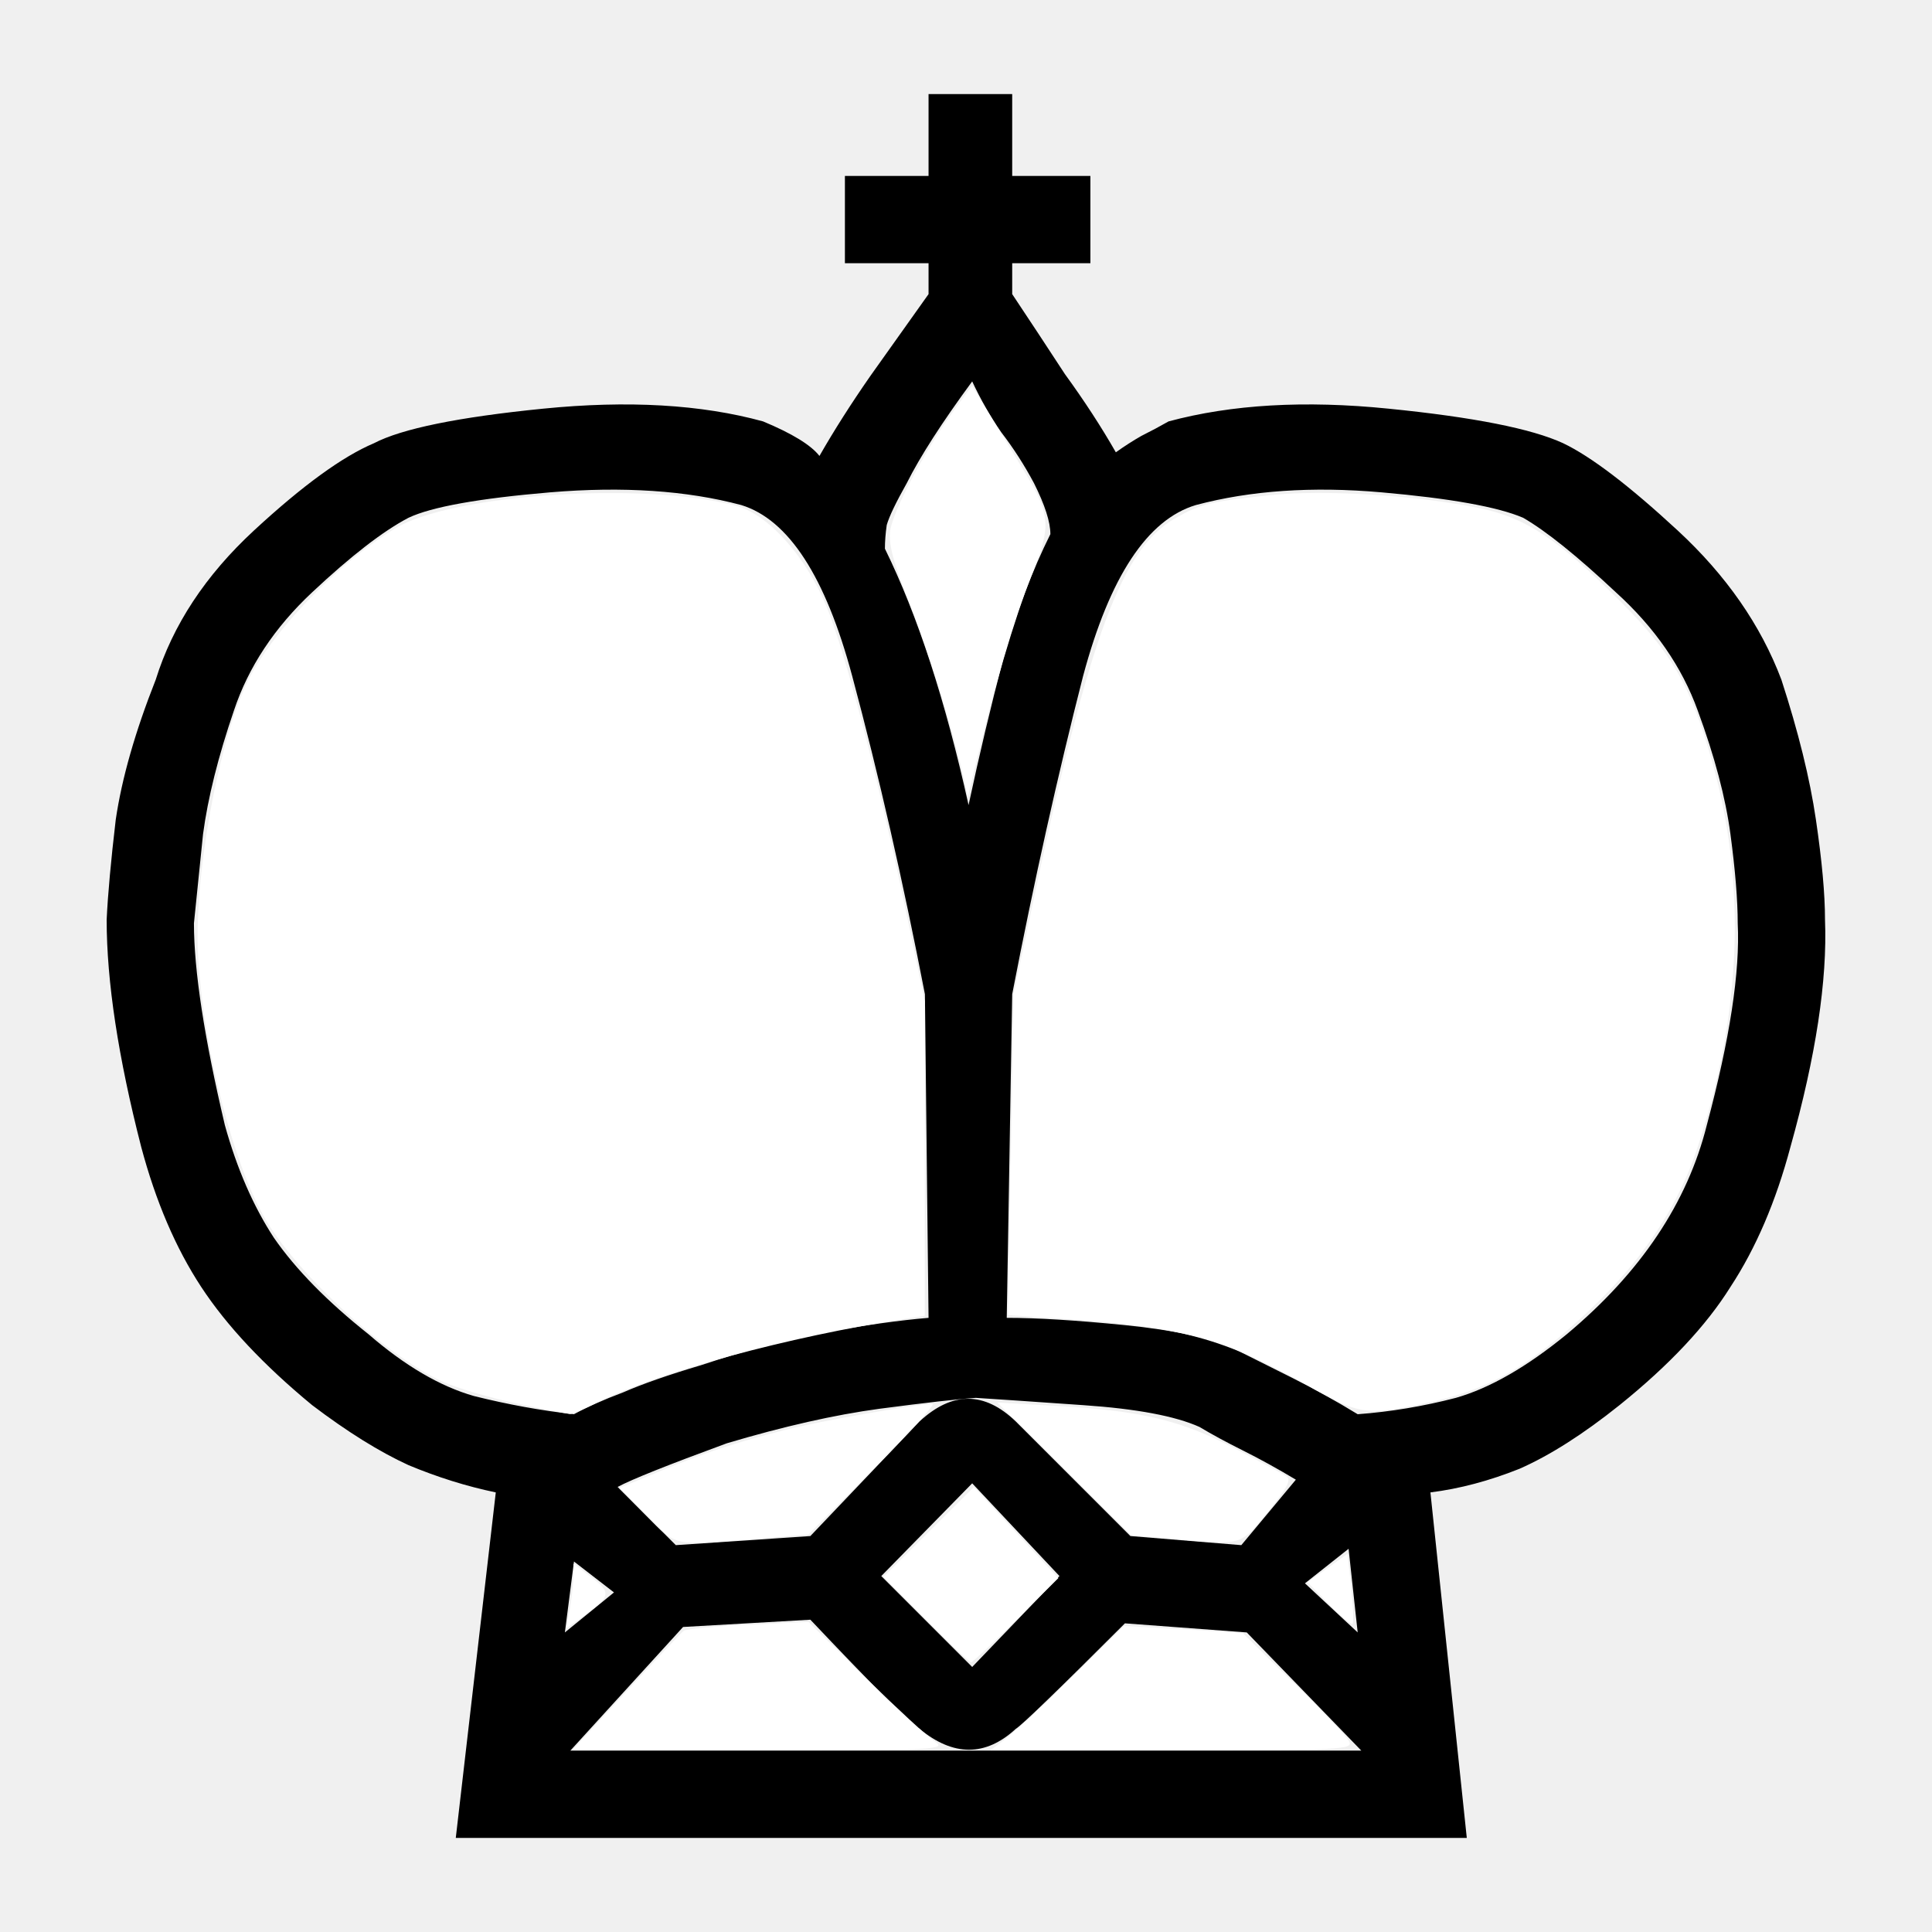
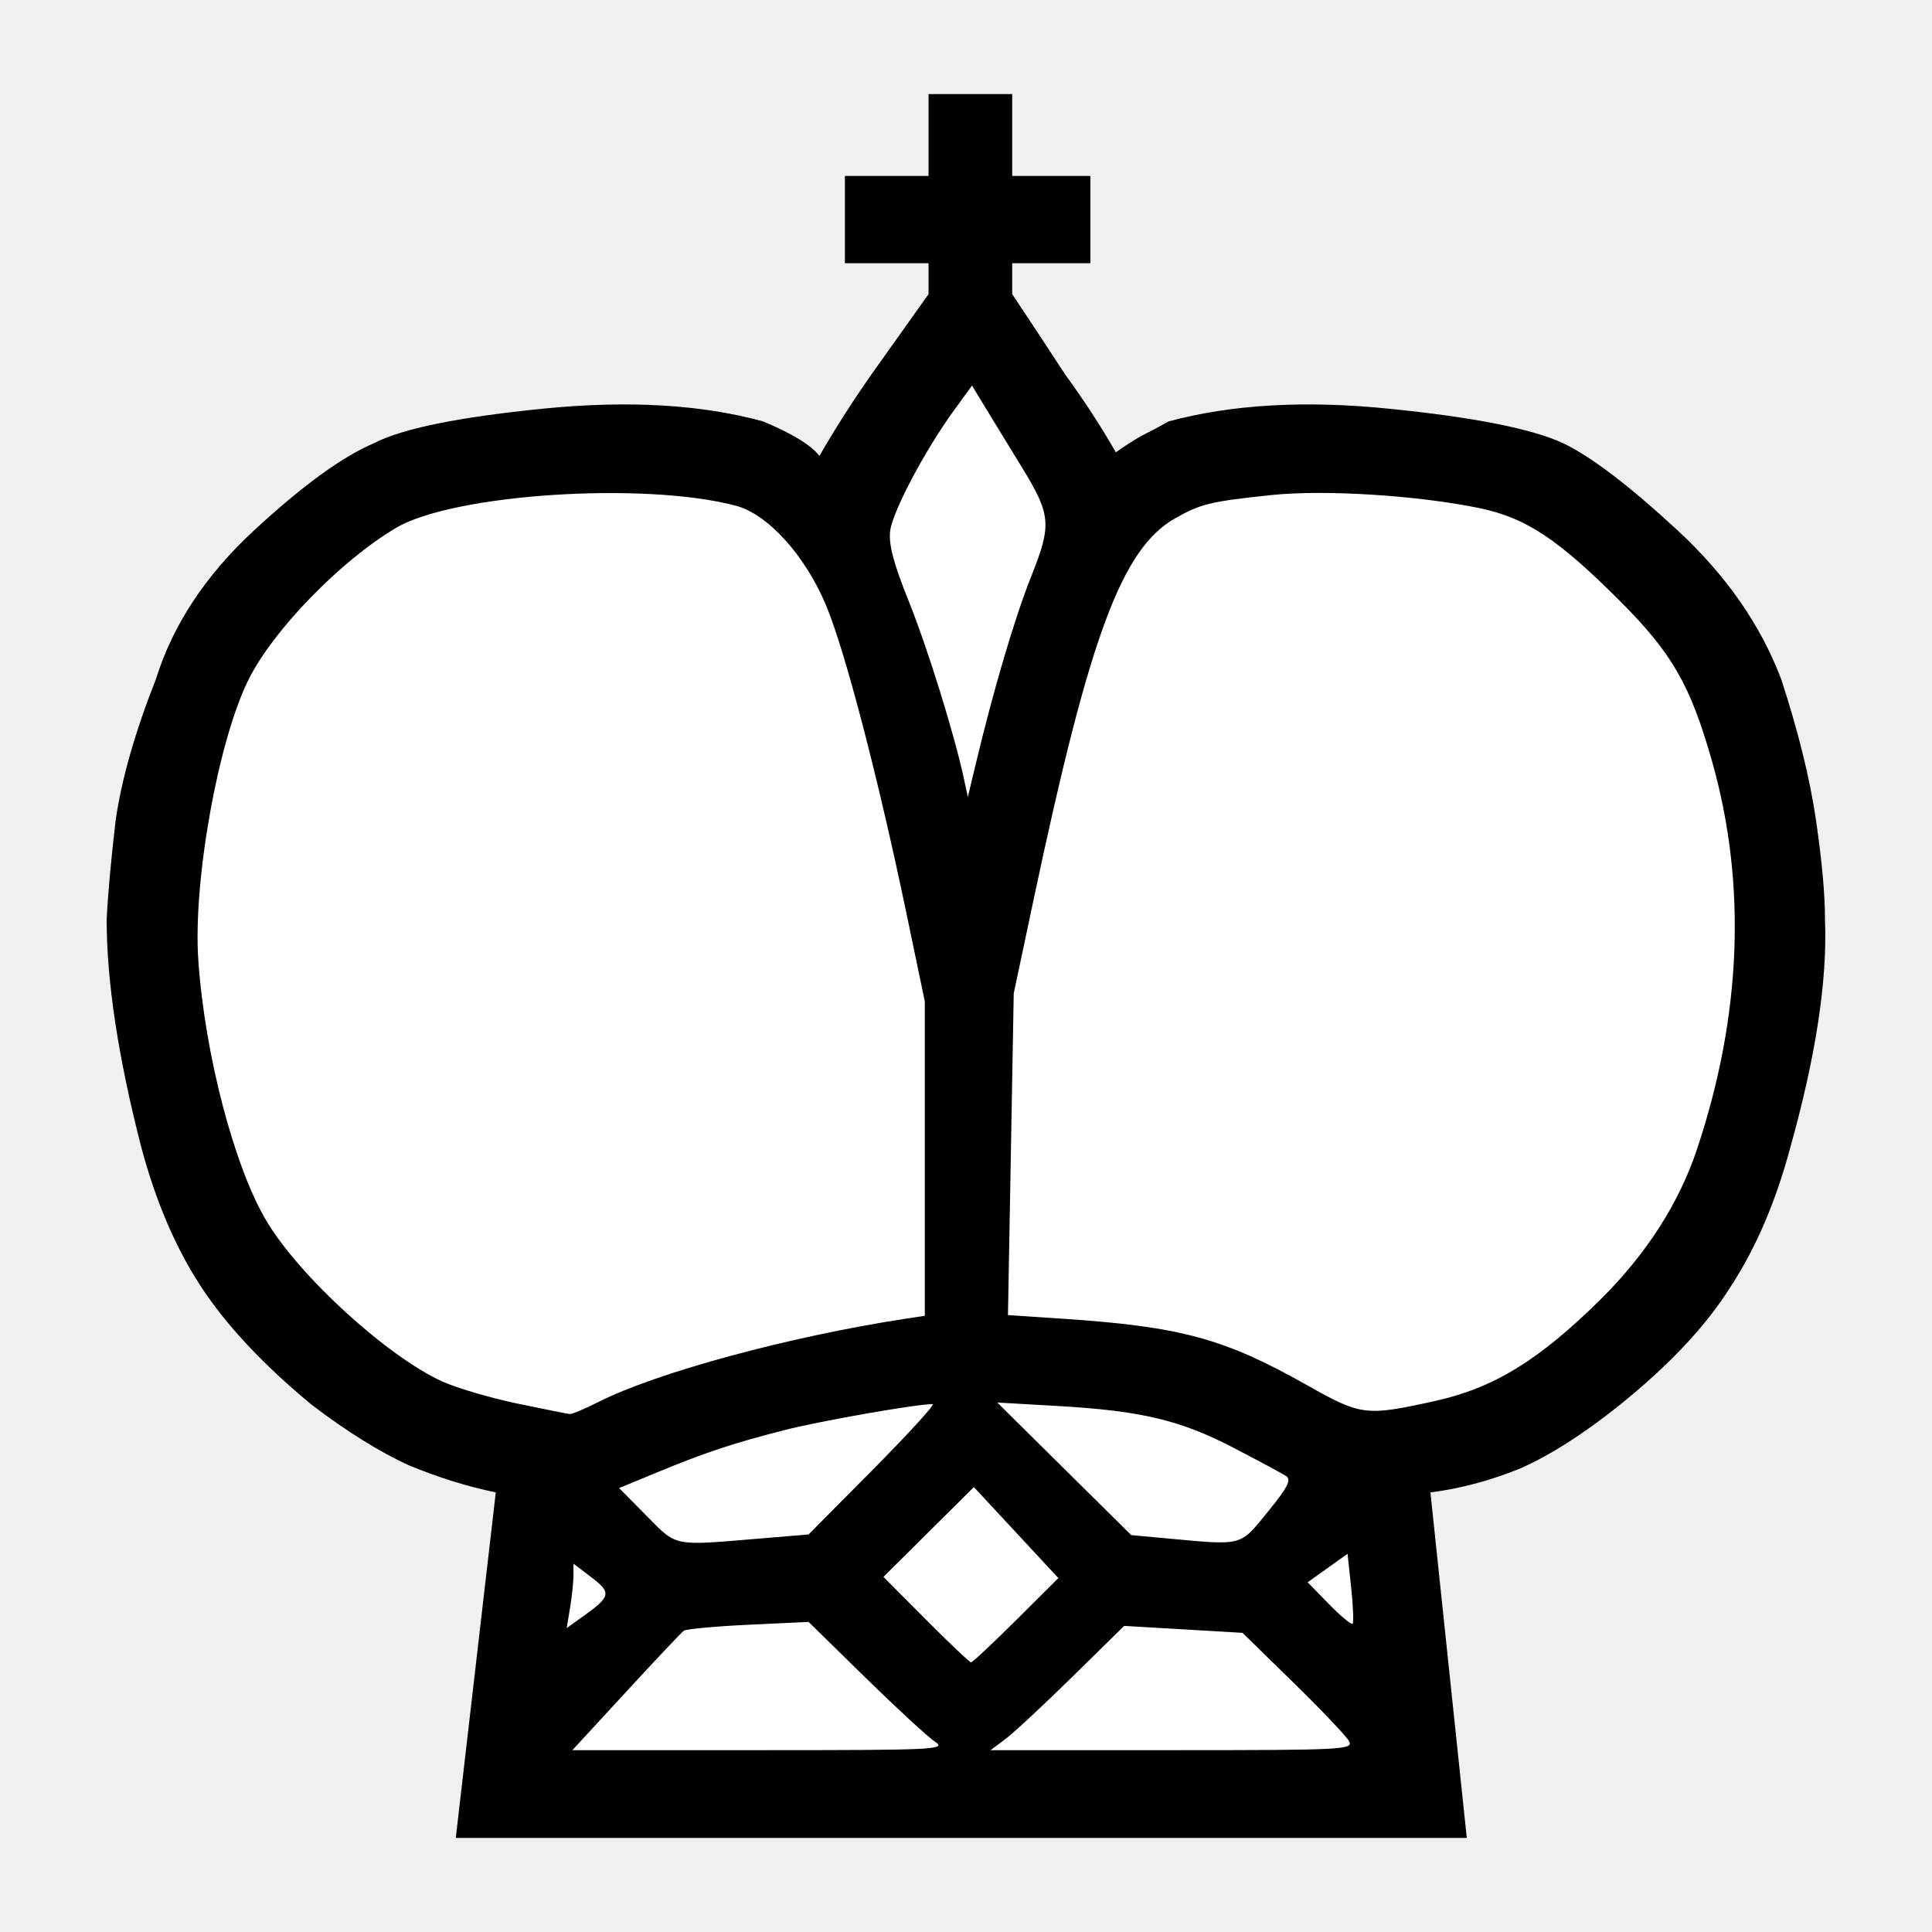
- <svg xmlns="http://www.w3.org/2000/svg" height="68" width="68">
-   <path d="m39.594 57.136q-3.52 3.52-3.84 3.712-1.6 1.472-3.392 0-.384-.192-3.84-3.84l-4.48.256-3.968 4.352h27.84l-4.032-4.16zm6.016-5.056q-.96-.576-1.856-1.024-.896-.448-1.536-.832-1.28-.576-4.096-.768-2.752-.192-3.776-.256-.96.064-3.392.384-2.368.32-5.376 1.216-3.136 1.152-3.84 1.536l2.048 2.048 4.736-.32 3.84-4.032q1.728-1.6 3.392 0l4.032 4.032 3.904.32zm-25.408 2.88-.32 2.496 1.728-1.408zm0-5.184q.704-.384 1.728-.768 1.024-.448 2.752-.96 2.304-.768 4.352-1.152 2.112-.384 3.648-.512l-.128-11.392q-1.152-5.952-2.56-11.2-1.408-5.248-3.904-6.016-2.88-.768-6.72-.448-3.776.32-4.992.896-1.344.704-3.392 2.624-1.984 1.856-2.752 4.16-.832 2.432-1.088 4.352-.192 1.92-.32 3.136 0 2.496 1.088 7.104.64 2.304 1.728 3.968 1.152 1.664 3.328 3.392 1.92 1.664 3.712 2.176 1.792.448 3.52.64zm13.888-21.44q.576-2.688 1.216-5.12.704-2.496 1.664-4.416 0-.64-.576-1.792-.512-.96-1.152-1.792-.576-.832-1.024-1.792-1.6 2.176-2.304 3.584-.576 1.024-.704 1.472-.064.448-.064.832 1.728 3.52 2.944 9.024zm16.256 24.192 1.28 12.16h-35.584l1.408-12.16q-1.536-.32-3.072-.96-1.536-.704-3.392-2.112-2.56-2.112-3.904-4.16-1.344-2.048-2.112-4.928-1.216-4.736-1.216-8 .064-1.344.32-3.52.32-2.176 1.408-4.928.896-2.88 3.456-5.248 2.56-2.368 4.224-3.072 1.472-.768 5.952-1.216 4.48-.448 7.744.448 1.536.64 1.984 1.216.768-1.344 1.792-2.816 1.088-1.536 2.048-2.88v-1.088h-2.944v-3.072h2.944v-2.88h2.944v2.88h2.752v3.072h-2.752v1.088q.896 1.344 1.856 2.816 1.024 1.408 1.792 2.752.448-.32.896-.576.512-.256.96-.512 3.328-.896 7.744-.448 4.48.448 6.144 1.216 1.472.704 4.032 3.072 2.56 2.368 3.648 5.248.896 2.752 1.216 4.928.32 2.176.32 3.52.128 3.2-1.216 8-.768 2.88-2.112 4.928-1.28 2.048-3.904 4.16-1.92 1.536-3.52 2.24-1.6.64-3.136.832zm-16.128-.32-3.2 3.264 3.2 3.2 3.072-3.2zm13.248 2.304-1.536 1.216 1.856 1.728zm-12.032-8.128q1.6 0 4.16.256t3.84.832l2.048 1.024q1.152.576 2.304 1.28 1.728-.128 3.456-.576 1.792-.512 3.904-2.24 3.904-3.264 4.928-7.36 1.216-4.544 1.088-7.104 0-1.216-.256-3.136-.256-1.92-1.152-4.352-.832-2.304-2.88-4.16-2.048-1.92-3.264-2.624-1.344-.576-4.992-.896-3.648-.32-6.528.448-2.56.768-3.968 6.016-1.344 5.248-2.496 11.2z" />
-   <path d="m22.03 59.555c1.036-1.125 1.952-2.096 2.036-2.158.084-.061 1.107-.156 2.273-.211l2.12-.1 2 1.959c1.1 1.077 2.202 2.093 2.45 2.257.42.279.026.298-6.157.298h-6.606zm-1.966-2.967c.065-.393.119-.903.12-1.133l.002-.419.64.488c.706.539.674.672-.335 1.39l-.545.389zm12.527.417-1.496-1.503 1.591-1.582 1.591-1.58 1.487 1.601 1.487 1.602-1.49 1.483c-.82.816-1.533 1.483-1.583 1.483s-.764-.676-1.587-1.504zm2.798 4.203c.288-.216 1.346-1.2 2.351-2.187l1.827-1.795 2.082.122 2.083.123 1.788 1.747c.983.96 1.866 1.889 1.96 2.064.164.3-.186.318-6.221.318h-6.395zm11.387-4.748-.751-.769.702-.501.703-.502.127 1.192c.07.655.092 1.227.049 1.27s-.417-.267-.83-.69zm-5.638-2.307-1.321-.122-2.359-2.334-2.358-2.333 2.134.123c2.925.167 4.31.496 6.176 1.467.877.456 1.71.903 1.85.993.204.13.073.39-.636 1.262-.993 1.222-.859 1.185-3.486.944zm-18.383-.802-.964-.976 1.334-.551c1.715-.708 2.675-1.027 4.5-1.493 1.259-.321 4.607-.908 5.2-.912.102 0-.84 1.032-2.09 2.294l-2.276 2.295-1.818.152c-2.974.248-2.808.282-3.886-.809zm-4.569-3.955c-.95-.199-2.136-.55-2.636-.78-1.941-.893-5.003-3.69-6.164-5.63-1.14-1.905-2.18-5.88-2.407-9.204-.189-2.775.705-7.742 1.776-9.877.879-1.75 3.235-4.17 5.184-5.325 2.02-1.197 8.74-1.635 11.963-.78 1.13.3 2.444 1.757 3.18 3.524.664 1.594 1.823 6.038 2.816 10.796l.652 3.125v11.066l-.682.104c-4.102.63-8.748 1.89-10.812 2.933-.472.239-.922.428-1 .421-.079-.007-.92-.175-1.87-.373zm27.818-.642c-2.915-1.646-4.44-2.06-8.582-2.338l-1.945-.13.102-5.662.101-5.66.712-3.36c1.958-9.237 3.093-12.292 4.963-13.357.903-.515 1.252-.599 3.409-.824 1.872-.195 5.16.014 7.326.465 1.616.337 2.747 1.086 4.917 3.255 1.844 1.844 2.489 2.965 3.253 5.659 1.222 4.31 1.041 8.943-.533 13.652-.636 1.903-1.783 3.688-3.392 5.28-2.168 2.144-3.756 3.118-5.83 3.577-2.434.538-2.596.518-4.5-.557zm-12.075-21.336c-.342-1.59-1.282-4.613-1.95-6.272-.53-1.318-.708-1.995-.648-2.46.09-.694 1.219-2.829 2.242-4.237l.638-.878.59.97 1.148 1.877c1.046 1.706 1.076 2.038.351 3.857-.589 1.478-1.344 4.037-1.975 6.689l-.26 1.09z" fill="#fff" fill-rule="evenodd" />
+ <svg xmlns="http://www.w3.org/2000/svg" width="68" height="68" viewBox="0 0 68 68" fill="none">
+   <path d="M50.346 52.528L51.626 64.688H16.042L17.45 52.528C16.426 52.315 15.402 51.995 14.378 51.568C13.354 51.099 12.223 50.395 10.986 49.456C9.279 48.048 7.978 46.661 7.082 45.296C6.186 43.931 5.482 42.288 4.97 40.368C4.159 37.211 3.754 34.544 3.754 32.368C3.797 31.472 3.903 30.299 4.074 28.848C4.287 27.397 4.757 25.755 5.482 23.92C6.079 22 7.231 20.251 8.938 18.672C10.645 17.093 12.053 16.069 13.162 15.6C14.143 15.088 16.127 14.683 19.114 14.384C22.101 14.085 24.682 14.235 26.858 14.832C27.882 15.259 28.543 15.664 28.842 16.048C29.354 15.152 29.951 14.213 30.634 13.232C31.359 12.208 32.042 11.248 32.682 10.352V9.264H29.738V6.192H32.682V3.312H35.626V6.192H38.378V9.264H35.626V10.352C36.223 11.248 36.842 12.187 37.482 13.168C38.165 14.107 38.762 15.024 39.274 15.92C39.573 15.707 39.871 15.515 40.17 15.344C40.511 15.173 40.831 15.003 41.13 14.832C43.349 14.235 45.93 14.085 48.874 14.384C51.861 14.683 53.909 15.088 55.018 15.6C55.999 16.069 57.343 17.093 59.05 18.672C60.757 20.251 61.973 22 62.698 23.92C63.295 25.755 63.701 27.397 63.914 28.848C64.127 30.299 64.234 31.472 64.234 32.368C64.319 34.501 63.914 37.168 63.018 40.368C62.506 42.288 61.802 43.931 60.906 45.296C60.053 46.661 58.751 48.048 57.002 49.456C55.722 50.48 54.549 51.227 53.482 51.696C52.415 52.123 51.37 52.4 50.346 52.528Z" fill="black" />
+   <path fill-rule="evenodd" clip-rule="evenodd" d="M22.03 59.555C23.066 58.43 23.982 57.459 24.066 57.397C24.15 57.336 25.173 57.241 26.339 57.186L28.459 57.086L30.459 59.045C31.559 60.122 32.661 61.138 32.909 61.302C33.329 61.581 32.935 61.6 26.752 61.6H20.146L22.03 59.555ZM20.064 56.588C20.129 56.195 20.183 55.685 20.184 55.455L20.186 55.036L20.826 55.524C21.532 56.063 21.5 56.196 20.491 56.914L19.946 57.303L20.064 56.588ZM32.591 57.005L31.095 55.502L32.686 53.92L34.277 52.34L35.764 53.941L37.251 55.543L35.761 57.026C34.941 57.842 34.228 58.509 34.178 58.509C34.128 58.509 33.414 57.833 32.591 57.005V57.005ZM35.389 61.208C35.677 60.992 36.735 60.008 37.74 59.021L39.567 57.226L41.649 57.348L43.732 57.471L45.52 59.218C46.503 60.178 47.386 61.107 47.48 61.282C47.644 61.582 47.294 61.6 41.259 61.6H34.864L35.389 61.208ZM46.776 56.46L46.025 55.691L46.727 55.19L47.43 54.688L47.557 55.88C47.627 56.535 47.649 57.107 47.606 57.15C47.563 57.193 47.189 56.883 46.776 56.46V56.46ZM41.138 54.153L39.817 54.031L37.458 51.697L35.1 49.364L37.234 49.487C40.159 49.654 41.544 49.983 43.41 50.954C44.287 51.41 45.12 51.857 45.26 51.947C45.464 52.077 45.333 52.337 44.624 53.209C43.631 54.431 43.765 54.394 41.138 54.153V54.153ZM22.755 53.351L21.791 52.375L23.125 51.824C24.84 51.116 25.8 50.797 27.625 50.331C28.884 50.01 32.232 49.423 32.825 49.419C32.927 49.419 31.985 50.451 30.735 51.713L28.459 54.008L26.641 54.16C23.667 54.408 23.833 54.442 22.755 53.351V53.351ZM18.186 49.396C17.236 49.197 16.05 48.846 15.55 48.616C13.609 47.723 10.547 44.926 9.386 42.986C8.246 41.081 7.206 37.106 6.979 33.782C6.79 31.007 7.684 26.04 8.755 23.905C9.634 22.155 11.99 19.735 13.939 18.58C15.959 17.383 22.679 16.945 25.902 17.8C27.032 18.1 28.346 19.557 29.082 21.324C29.746 22.918 30.905 27.362 31.898 32.12L32.55 35.245V46.311L31.868 46.415C27.766 47.045 23.12 48.305 21.056 49.348C20.584 49.587 20.134 49.776 20.056 49.769C19.977 49.762 19.136 49.594 18.186 49.396V49.396ZM46.004 48.754C43.089 47.108 41.564 46.694 37.422 46.416L35.477 46.286L35.579 40.624L35.68 34.964L36.392 31.604C38.35 22.367 39.485 19.312 41.355 18.247C42.258 17.732 42.607 17.648 44.764 17.423C46.636 17.228 49.924 17.437 52.09 17.888C53.706 18.225 54.837 18.974 57.007 21.143C58.851 22.987 59.496 24.108 60.26 26.802C61.482 31.112 61.301 35.745 59.727 40.454C59.091 42.357 57.944 44.142 56.335 45.734C54.167 47.878 52.579 48.852 50.505 49.311C48.071 49.849 47.909 49.829 46.005 48.754H46.004ZM33.929 27.418C33.587 25.828 32.647 22.805 31.979 21.146C31.449 19.828 31.271 19.151 31.331 18.686C31.421 17.992 32.55 15.857 33.573 14.449L34.211 13.571L34.801 14.541L35.949 16.418C36.995 18.124 37.025 18.456 36.3 20.275C35.711 21.753 34.956 24.312 34.325 26.964L34.065 28.054L33.929 27.418Z" fill="white" />
</svg>
